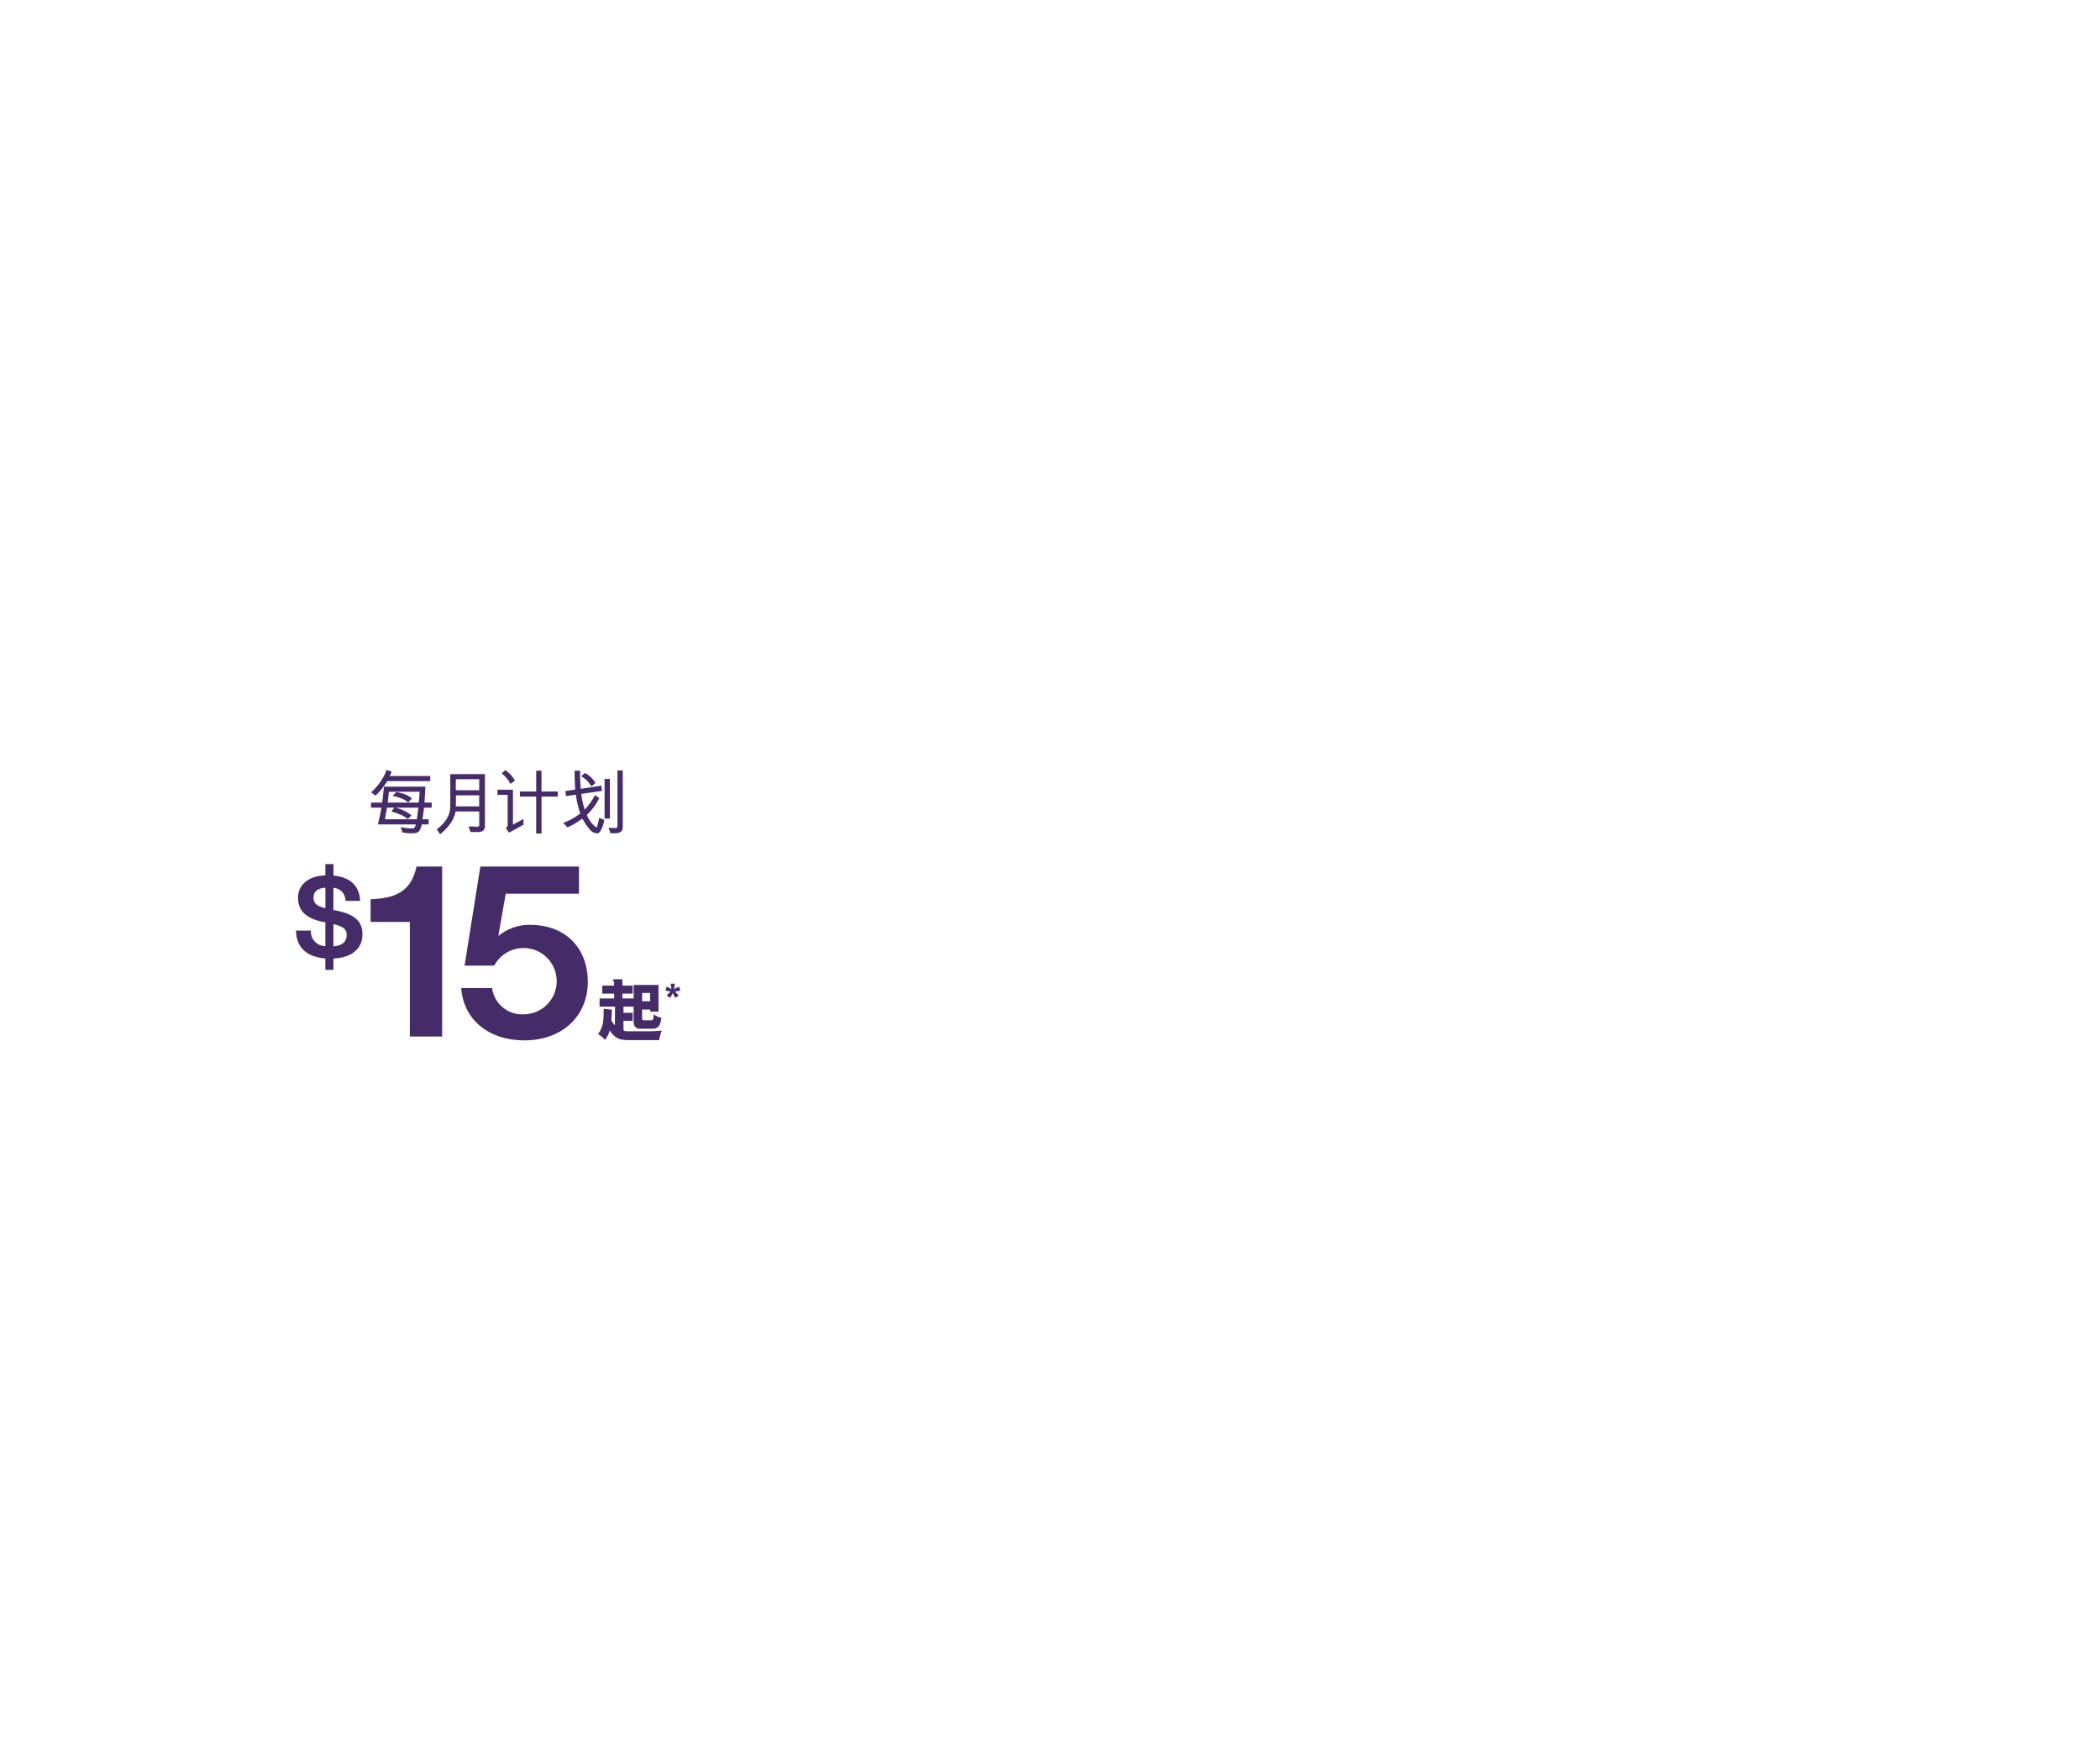
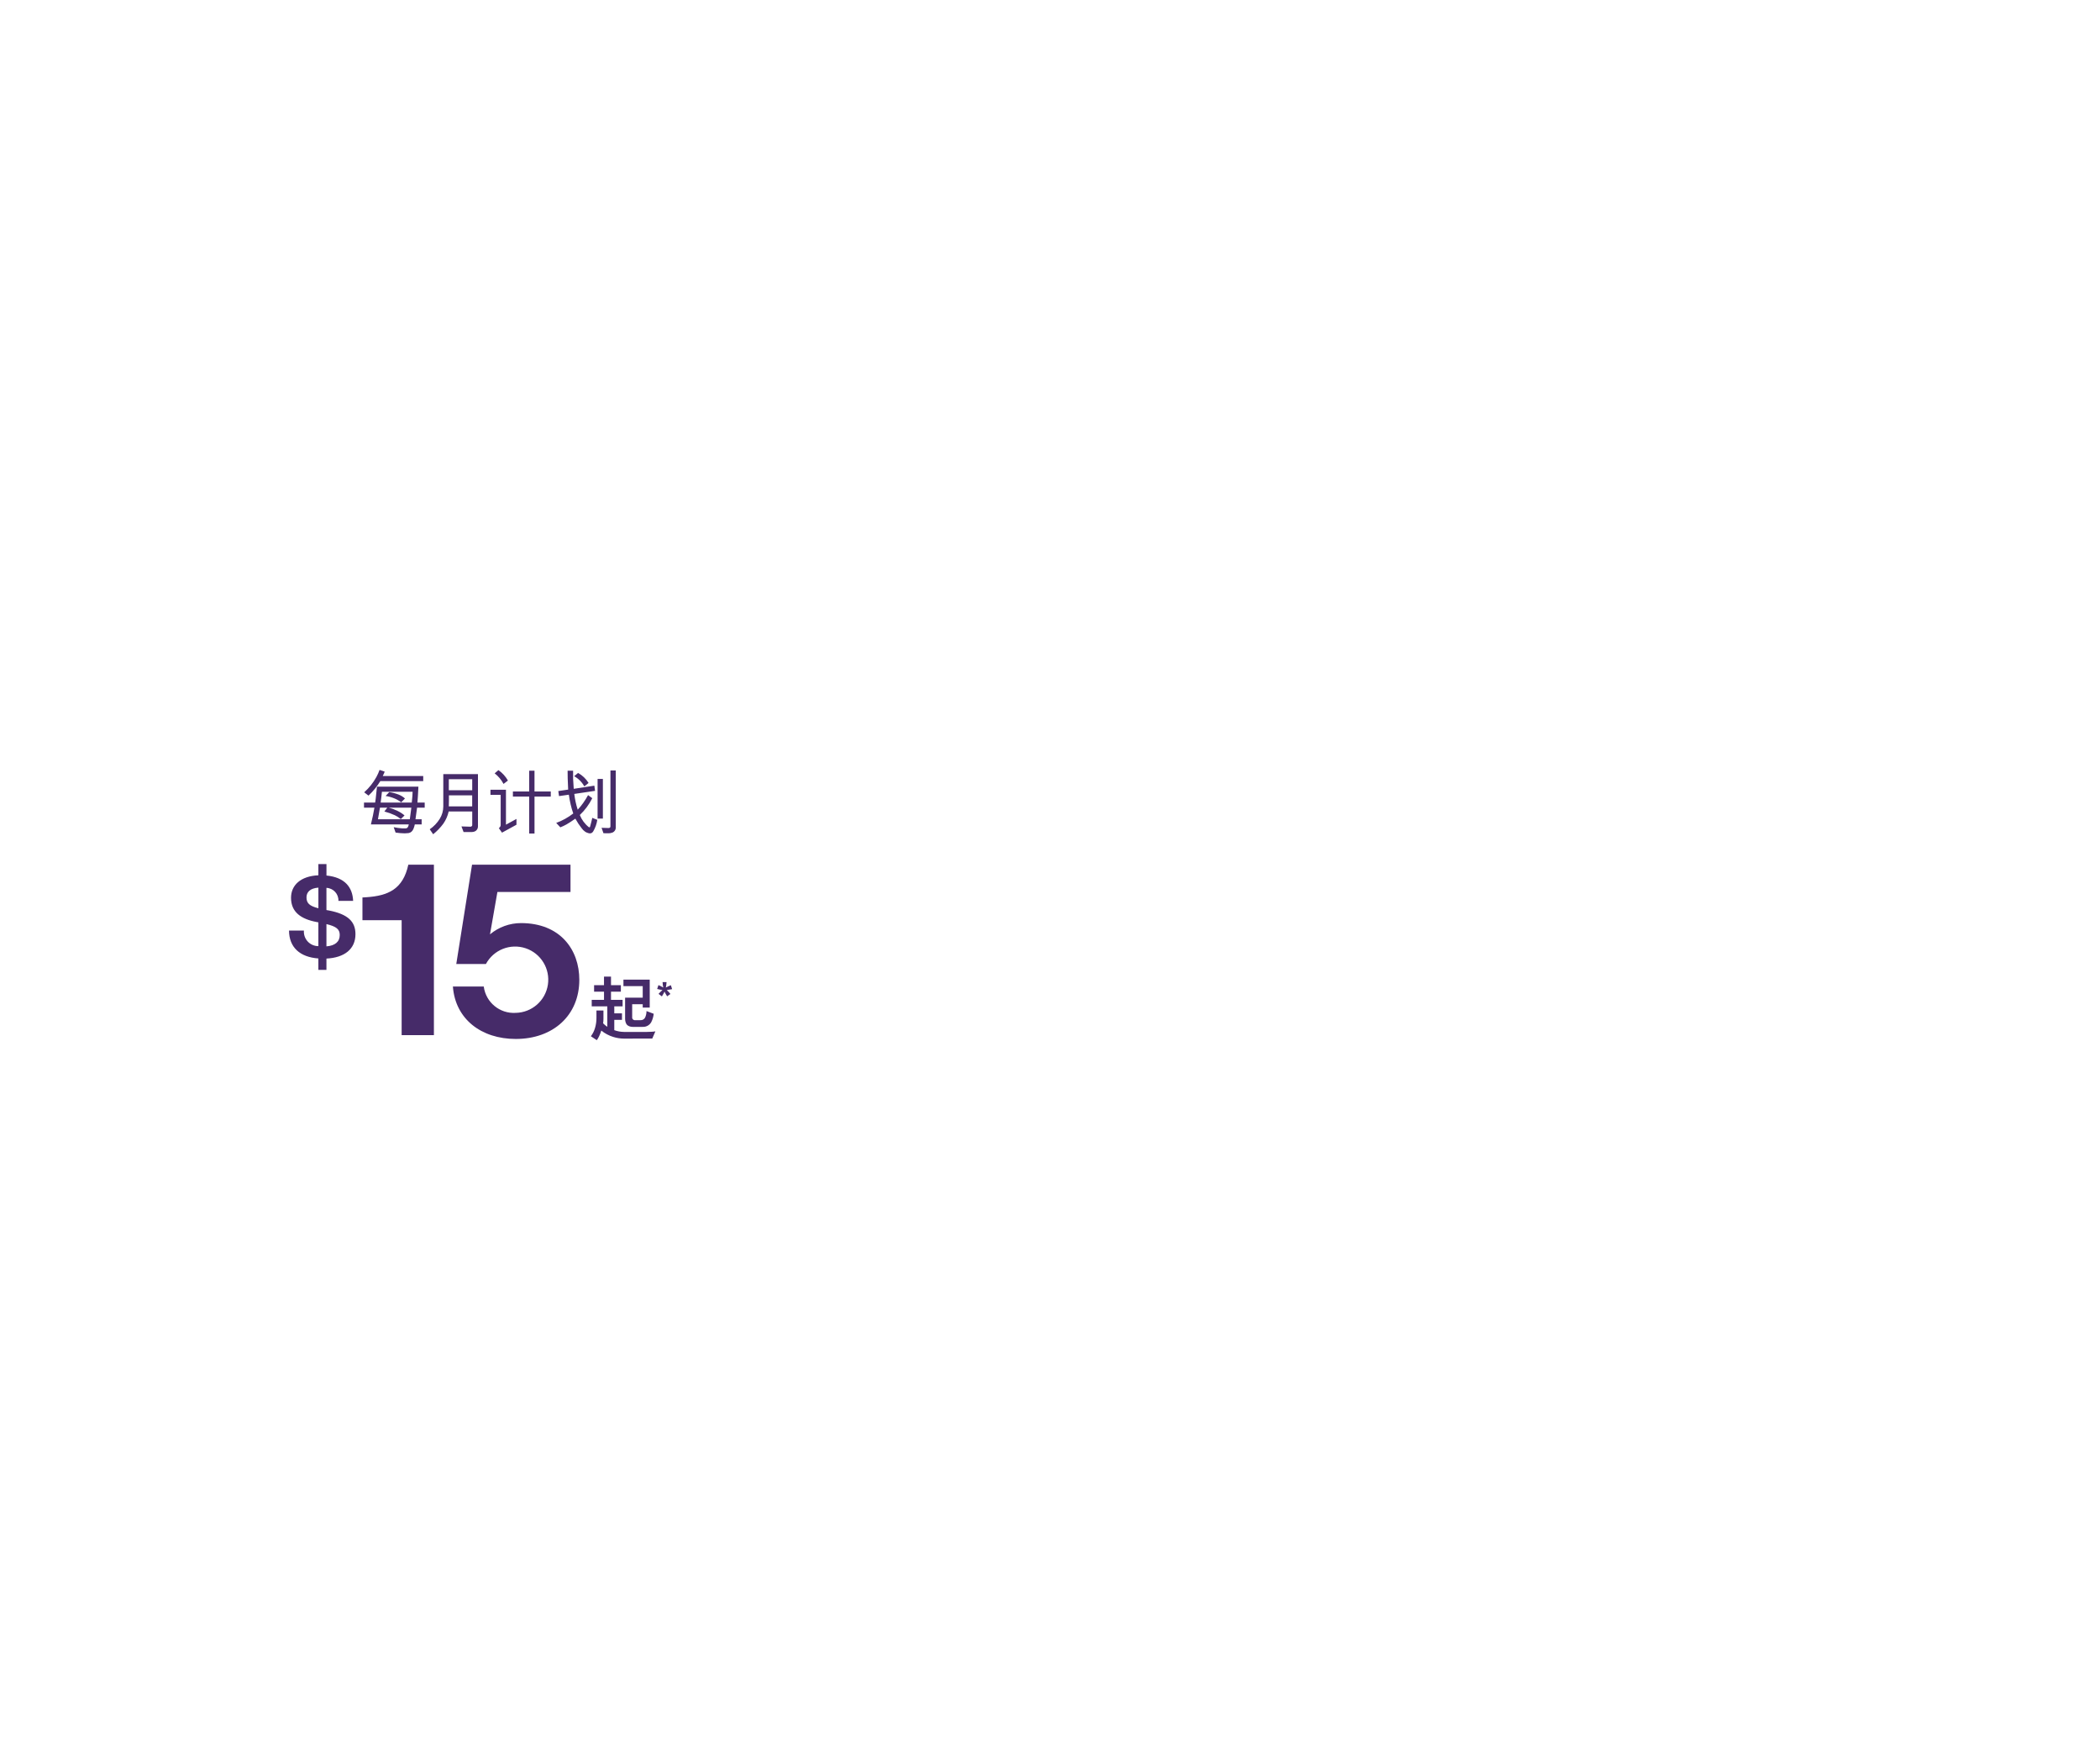
<svg xmlns="http://www.w3.org/2000/svg" id="Frame_3" data-name="Frame 3" width="300" height="250" viewBox="0 0 300 250">
  <defs>
    <style>
      .cls-1 {
        fill: #462b69;
        fill-rule: evenodd;
      }
    </style>
  </defs>
-   <path id="_15起_" data-name="15起* " class="cls-1" d="M63.164,123.759H59.506c-0.752,3.479-2.872,4.434-6.017,4.638l-0.547.035v3.24h5.607v16.371h4.615V123.759Zm12.467,8.322a6.942,6.942,0,0,0-4.445,1.6l1.06-6.037H82.709v-3.888H68.623l-2.256,14.154h4.239a4.738,4.738,0,1,1,4.274,6.958A4.33,4.33,0,0,1,70.3,141.12h-4.41c0.342,4.638,4.068,7.469,8.992,7.469,5.367,0,9.094-3.376,9.094-8.424C83.973,135.867,81.238,132.081,75.632,132.081Zm18.441,12.1v-3.511H90.523V142.6h-1.61v-0.688h1.47v-1.147h-1.47v-0.908h-1.04c-0.213,0-.32.044-0.32,0.13a0.171,0.171,0,0,0,.095.155,0.178,0.178,0,0,1,.085.184l-0.01.439h-1.69v1.147h1.7V142.6h-2.08v1.167h2.21l-0.02,2.674a2.408,2.408,0,0,0-.185-0.23,2.593,2.593,0,0,1-.23-0.3,0.734,0.734,0,0,1-.095-0.2q0.05-.588.08-1.506l-1.17-.129a14.962,14.962,0,0,1-.07,1.775,3.9,3.9,0,0,1-.74,1.855,1.676,1.676,0,0,1,.445.275q0.2,0.174.5,0.473l0.06,0.06a5.789,5.789,0,0,0,.45-0.728,2.852,2.852,0,0,0,.13-0.319l0.09-.319a2.8,2.8,0,0,0,.73.868c0.06,0.046.17,0.121,0.33,0.224a1.851,1.851,0,0,0,.64.234,6.192,6.192,0,0,0,1.15.08h4.209a4.728,4.728,0,0,1,.38-1.346l-1.58.079h-3.2a1.628,1.628,0,0,1-.56-0.054,0.354,0.354,0,0,1-.14-0.125v-1.317h1.31l0.01-1.147-1.32.01v-0.888h1.45v2.115l0.02,0.309a0.779,0.779,0,0,0,.25.5,0.717,0.717,0,0,0,.52.229h2.06l0.19-.02a0.991,0.991,0,0,0,.45-0.244,1.2,1.2,0,0,0,.31-0.5,4.493,4.493,0,0,0,.18-0.778,5.651,5.651,0,0,1-.63-0.209l-0.48-.289-0.03.329a0.881,0.881,0,0,1-.095.414,0.24,0.24,0,0,1-.2.1h-1.14a0.191,0.191,0,0,1-.135-0.064,0.212,0.212,0,0,1-.065-0.155l0.01-1.317h1.16v0.29l1.17,0.01Zm-1.2-1.177h-1.14v-1.187h1.14v1.187Zm4.142-2.076a7.272,7.272,0,0,0-.717.332,5.819,5.819,0,0,0,.1-0.774H95.826a4.427,4.427,0,0,0,.1.774q-0.128-.081-0.35-0.192c-0.148-.074-0.26-0.126-0.338-0.157l-0.186.552a7.107,7.107,0,0,0,.758.152,6.533,6.533,0,0,0-.56.546l0.478,0.361a6.536,6.536,0,0,0,.379-0.681,2.244,2.244,0,0,0,.137.274q0.079,0.133.236,0.4l0.472-.337a3.329,3.329,0,0,0-.236-0.273,3.471,3.471,0,0,0-.289-0.285q0.222-.024.764-0.128Z" />
-   <path id="_" data-name="$" class="cls-1" d="M51.78,133.416c0-1.809-1.088-2.85-3.778-3.378l-0.368-.064v-3.169a1.789,1.789,0,0,1,1.713,1.857h2.1c-0.08-1.953-1.2-3.362-3.809-3.618v-1.633H46.482v1.6c-2.529.112-3.906,1.409-3.906,3.217,0,2.065,1.457,3.042,3.665,3.458l0.24,0.048v3.393a2.063,2.063,0,0,1-2.065-2.225H42.288c0.016,2.417,1.569,3.794,4.194,3.986v1.633h1.152v-1.617C50.211,136.777,51.78,135.544,51.78,133.416Zm-6.995-5.251c0-.784.56-1.312,1.7-1.392v2.945C45.2,129.4,44.785,128.982,44.785,128.165Zm2.849,7v-3.185c1.409,0.336,1.9.736,1.9,1.553C49.539,134.5,48.867,135.064,47.634,135.16Z" />
-   <path id="每月计划_SC" data-name="每月计划 SC" class="cls-1" d="M61.461,111.56v-0.73h-5.78a2,2,0,0,1,.115-0.245,2.077,2.077,0,0,0,.155-0.385l-0.729-.24a6.968,6.968,0,0,1-.444,1,8.265,8.265,0,0,1-1.752,2.2l0.619,0.47a9.99,9.99,0,0,0,1.687-2.07h6.13Zm0.21,3.79v-0.73H60.633q0-.02.065-0.9t0.075-1.37h-5.92q-0.15,1.5-.185,1.765c-0.023.177-.048,0.345-0.075,0.505H53v0.73h1.488q-0.17,1.04-.5,2.39H59.4a1.058,1.058,0,0,1-.17.445,0.359,0.359,0,0,1-.26.125q-0.15.01-.514,0a8.844,8.844,0,0,1-1.213-.17l0.27,0.77a10.306,10.306,0,0,0,1.308.11,4.913,4.913,0,0,0,.549-0.04,0.861,0.861,0,0,0,.409-0.19,1.079,1.079,0,0,0,.294-0.43,3.484,3.484,0,0,0,.185-0.62h0.978v-0.73H60.353l0.23-1.66h1.088Zm-1.727-2.27q0,0.48-.12,1.54H55.381c0.026-.153.06-0.422,0.1-0.805s0.067-.628.08-0.735h4.383Zm-0.18,2.27q-0.09.77-.22,1.66H54.992l0.29-1.66H56.33l-0.419.55a9.039,9.039,0,0,1,1.5.535,4.21,4.21,0,0,1,.849.545l0.529-.52a4.568,4.568,0,0,0-1.028-.66,6.244,6.244,0,0,0-1.228-.45h3.235Zm-0.909-1.31a3.051,3.051,0,0,0-.9-0.555,6.045,6.045,0,0,0-1.348-.355l-0.519.55a5.41,5.41,0,0,1,1.233.34,3.989,3.989,0,0,1,.993.57Zm10.424-3.48H64.328v4.62a3.362,3.362,0,0,1-.509,1.77,5.031,5.031,0,0,1-1.428,1.49l0.489,0.71a8.072,8.072,0,0,0,1.458-1.52,4.913,4.913,0,0,0,.759-1.73h3.365v1.96a0.186,0.186,0,0,1-.08.145,0.267,0.267,0,0,1-.17.065l-1.288-.04,0.3,0.8h1.208a1.021,1.021,0,0,0,.394-0.085,0.709,0.709,0,0,0,.329-0.28,0.727,0.727,0,0,0,.125-0.4v-7.51Zm-0.819,2.3H65.116v-1.57h3.344v1.57Zm0,2.31H65.116q0.02-.26.015-0.8t0-.78h3.325v1.58Zm11.222-1.4v-0.73H77.357v-2.97H76.6v2.97H74.272v0.73H76.6v5.28h0.759v-5.28h2.326Zm-6.12-2.29a4.544,4.544,0,0,0-1.358-1.49l-0.539.46a4.639,4.639,0,0,1,1.268,1.51Zm1.218,6.31v-0.83l-1.5.82v-4.99H71.067v0.73h1.458v4.29a0.481,0.481,0,0,1-.06.25,0.956,0.956,0,0,1-.2.22l0.449,0.64Zm14.184-7.75H88.206V118a0.228,0.228,0,0,1-.065.195,0.433,0.433,0,0,1-.165.065l-1.038-.03,0.27,0.77c0.066,0,.216,0,0.449.01a2.921,2.921,0,0,0,.529-0.02,1.4,1.4,0,0,0,.3-0.08,0.761,0.761,0,0,0,.479-0.76v-8.11Zm-5.381.35c-0.087.087-.273,0.243-0.559,0.47a3.692,3.692,0,0,1,1.448,1.45,2.581,2.581,0,0,0,.329-0.255c0.133-.117.226-0.2,0.279-0.235a4.128,4.128,0,0,0-1.5-1.43h0Zm3.544,6.52v-5.66H86.369v5.66h0.759Zm-1.517-.1q-0.07.37-.32,1.28a0.118,0.118,0,0,1-.09.075,0.23,0.23,0,0,1-.09-0.035,4.165,4.165,0,0,1-1.278-1.73A8.6,8.6,0,0,0,85.61,114l-0.6-.44a10.816,10.816,0,0,1-.679,1.095,8.575,8.575,0,0,1-.8.985,11.6,11.6,0,0,1-.489-2.25l2.965-.44-0.1-.74-2.945.45-0.09-1.44v-1.15H82.086q-0.01.84,0.08,2.7l-1.408.21,0.1,0.72,1.408-.2a13.353,13.353,0,0,0,.25,1.37,11.6,11.6,0,0,0,.379,1.31,9.014,9.014,0,0,1-2.436,1.35l0.589,0.63a6.973,6.973,0,0,0,.879-0.415q0.439-.245,1.268-0.825a9.194,9.194,0,0,0,.869,1.33,2.122,2.122,0,0,0,.539.545,1.55,1.55,0,0,0,.459.195,0.62,0.62,0,0,0,.454-0.02,0.7,0.7,0,0,0,.235-0.24,4.624,4.624,0,0,0,.579-1.64Z" />
+   <path id="_15起_" data-name="15起* " class="cls-1" d="M61.984,123.494H58.332c-0.751,3.488-2.868,4.445-6.008,4.65l-0.546.035v3.248h5.6V147.84h4.609V123.494Zm12.449,8.343A6.918,6.918,0,0,0,70,133.444l1.058-6.052H81.5v-3.9H67.435l-2.253,14.191h4.233a4.736,4.736,0,1,1,4.267,6.975,4.328,4.328,0,0,1-4.574-3.761H64.7c0.341,4.65,4.062,7.488,8.978,7.488,5.36,0,9.081-3.385,9.081-8.446C82.763,135.633,80.032,131.837,74.433,131.837ZM92.358,144.4a2.223,2.223,0,0,1-.2.93,0.69,0.69,0,0,1-.659.37H90.74a0.384,0.384,0,0,1-.429-0.44v-1.84h1.507v0.48h1v-3.99H89.063v0.93h2.755v1.65H89.3v3.03a1.524,1.524,0,0,0,.075.485,0.983,0.983,0,0,0,.2.365,0.94,0.94,0,0,0,.339.21,1.264,1.264,0,0,0,.459.08H91.8a1.336,1.336,0,0,0,1.228-.66,3.392,3.392,0,0,0,.359-1.21Zm1.268,2.9a4.518,4.518,0,0,1-.589.06c-0.253.014-.463,0.02-0.629,0.02H89.133a4.242,4.242,0,0,1-1.378-.25v-1.47h1.1v-0.93h-1.1v-1h1.188V142.8H87.286v-1.17h1.408V140.7H87.286v-1.22h-1v1.22H84.87v0.93h1.418v1.17H84.531v0.93h2.226v2.92a3.568,3.568,0,0,1-.6-0.5,3.651,3.651,0,0,0,.05-0.62v-1.21h-1v1.06a4.946,4.946,0,0,1-.2,1.425A3.685,3.685,0,0,1,84.411,148l0.849,0.56a3.565,3.565,0,0,0,.344-0.6,6.8,6.8,0,0,0,.3-0.775,4.492,4.492,0,0,0,.819.545,5,5,0,0,0,.879.365,5.232,5.232,0,0,0,1.547.24l4.033-.01Zm2.213-6.591a7.262,7.262,0,0,0-.716.332,5.819,5.819,0,0,0,.1-0.775h-0.57a4.439,4.439,0,0,0,.1.775q-0.128-.081-0.349-0.192c-0.148-.074-0.26-0.126-0.338-0.157l-0.186.553a7.094,7.094,0,0,0,.757.152,6.5,6.5,0,0,0-.559.548l0.477,0.362a6.52,6.52,0,0,0,.378-0.683,2.174,2.174,0,0,0,.137.274q0.079,0.135.236,0.4l0.472-.338a3.291,3.291,0,0,0-.236-0.274,3.364,3.364,0,0,0-.288-0.286q0.221-.022.763-0.128Z" />
+   <path id="_" data-name="$" class="cls-1" d="M50.78,133.416c0-1.809-1.088-2.85-3.778-3.378l-0.368-.064v-3.169a1.789,1.789,0,0,1,1.713,1.857h2.1c-0.08-1.953-1.2-3.362-3.809-3.618v-1.633H45.482v1.6c-2.529.112-3.906,1.409-3.906,3.217,0,2.065,1.457,3.042,3.665,3.458l0.24,0.048v3.393a2.063,2.063,0,0,1-2.065-2.225H41.288c0.016,2.417,1.569,3.794,4.194,3.986v1.633h1.152v-1.617C49.211,136.777,50.78,135.544,50.78,133.416Zm-6.995-5.251c0-.784.56-1.312,1.7-1.392v2.945C44.2,129.4,43.785,128.982,43.785,128.165Zm2.849,7v-3.185c1.409,0.336,1.9.736,1.9,1.553C48.539,134.5,47.867,135.064,46.634,135.16Z" />
+   <path id="每月计划_SC" data-name="每月计划 SC" class="cls-1" d="M60.461,111.56v-0.73h-5.78a2,2,0,0,1,.115-0.245,2.077,2.077,0,0,0,.155-0.385l-0.729-.24a6.968,6.968,0,0,1-.444,1,8.265,8.265,0,0,1-1.752,2.2l0.619,0.47a9.99,9.99,0,0,0,1.687-2.07h6.13Zm0.21,3.79v-0.73H59.633q0-.02.065-0.9t0.075-1.37h-5.92q-0.15,1.5-.185,1.765c-0.023.177-.048,0.345-0.075,0.505H52v0.73h1.488q-0.17,1.04-.5,2.39H58.4a1.058,1.058,0,0,1-.17.445,0.359,0.359,0,0,1-.26.125q-0.15.01-.514,0a8.844,8.844,0,0,1-1.213-.17l0.27,0.77a10.306,10.306,0,0,0,1.308.11,4.913,4.913,0,0,0,.549-0.04,0.861,0.861,0,0,0,.409-0.19,1.079,1.079,0,0,0,.294-0.43,3.484,3.484,0,0,0,.185-0.62h0.978v-0.73H59.353l0.23-1.66h1.088Zm-1.727-2.27q0,0.48-.12,1.54H54.381c0.026-.153.06-0.422,0.1-0.805s0.067-.628.08-0.735h4.383Zm-0.18,2.27q-0.09.77-.22,1.66H53.992l0.289-1.66H55.33l-0.419.55a9.039,9.039,0,0,1,1.5.535,4.21,4.21,0,0,1,.849.545l0.529-.52a4.568,4.568,0,0,0-1.028-.66,6.244,6.244,0,0,0-1.228-.45h3.235Zm-0.909-1.31a3.051,3.051,0,0,0-.9-0.555,6.045,6.045,0,0,0-1.348-.355l-0.519.55a5.41,5.41,0,0,1,1.233.34,3.989,3.989,0,0,1,.993.57Zm10.424-3.48H63.328v4.62a3.362,3.362,0,0,1-.509,1.77,5.029,5.029,0,0,1-1.428,1.49l0.489,0.71a8.072,8.072,0,0,0,1.458-1.52,4.913,4.913,0,0,0,.759-1.73h3.365v1.96a0.186,0.186,0,0,1-.08.145,0.267,0.267,0,0,1-.17.065l-1.288-.04,0.3,0.8h1.208a1.021,1.021,0,0,0,.394-0.085,0.709,0.709,0,0,0,.329-0.28,0.727,0.727,0,0,0,.125-0.4v-7.51Zm-0.819,2.3H64.116v-1.57h3.344v1.57Zm0,2.31H64.116q0.02-.26.015-0.8t0-.78h3.325v1.58Zm11.222-1.4v-0.73H76.357v-2.97H75.6v2.97H73.272v0.73H75.6v5.28h0.759v-5.28h2.326Zm-6.12-2.29a4.544,4.544,0,0,0-1.358-1.49l-0.539.46a4.639,4.639,0,0,1,1.268,1.51Zm1.218,6.31v-0.83l-1.5.82v-4.99H70.067v0.73h1.458v4.29a0.481,0.481,0,0,1-.06.25,0.956,0.956,0,0,1-.2.22l0.449,0.64Zm14.184-7.75H87.206V118a0.228,0.228,0,0,1-.065.195,0.433,0.433,0,0,1-.165.065l-1.038-.03,0.27,0.77c0.066,0,.216,0,0.449.01a2.921,2.921,0,0,0,.529-0.02,1.4,1.4,0,0,0,.3-0.08,0.761,0.761,0,0,0,.479-0.76v-8.11Zm-5.381.35c-0.087.087-.273,0.243-0.559,0.47a3.692,3.692,0,0,1,1.448,1.45,2.581,2.581,0,0,0,.329-0.255c0.133-.117.226-0.2,0.279-0.235a4.128,4.128,0,0,0-1.5-1.43h0Zm3.544,6.52v-5.66H85.369v5.66h0.759Zm-1.518-.1q-0.07.37-.319,1.28a0.118,0.118,0,0,1-.09.075,0.23,0.23,0,0,1-.09-0.035,4.165,4.165,0,0,1-1.278-1.73A8.6,8.6,0,0,0,84.61,114l-0.6-.44a10.816,10.816,0,0,1-.679,1.095,8.575,8.575,0,0,1-.8.985,11.6,11.6,0,0,1-.489-2.25l2.965-.44-0.1-.74-2.945.45-0.09-1.44v-1.15H81.086q-0.01.84,0.08,2.7l-1.408.21,0.1,0.72,1.408-.2a13.353,13.353,0,0,0,.25,1.37,11.6,11.6,0,0,0,.379,1.31,9.014,9.014,0,0,1-2.436,1.35l0.589,0.63a6.973,6.973,0,0,0,.879-0.415q0.439-.245,1.268-0.825a9.194,9.194,0,0,0,.869,1.33,2.122,2.122,0,0,0,.539.545,1.55,1.55,0,0,0,.459.195,0.62,0.62,0,0,0,.454-0.02,0.7,0.7,0,0,0,.235-0.24,4.624,4.624,0,0,0,.579-1.64Z" />
</svg>
